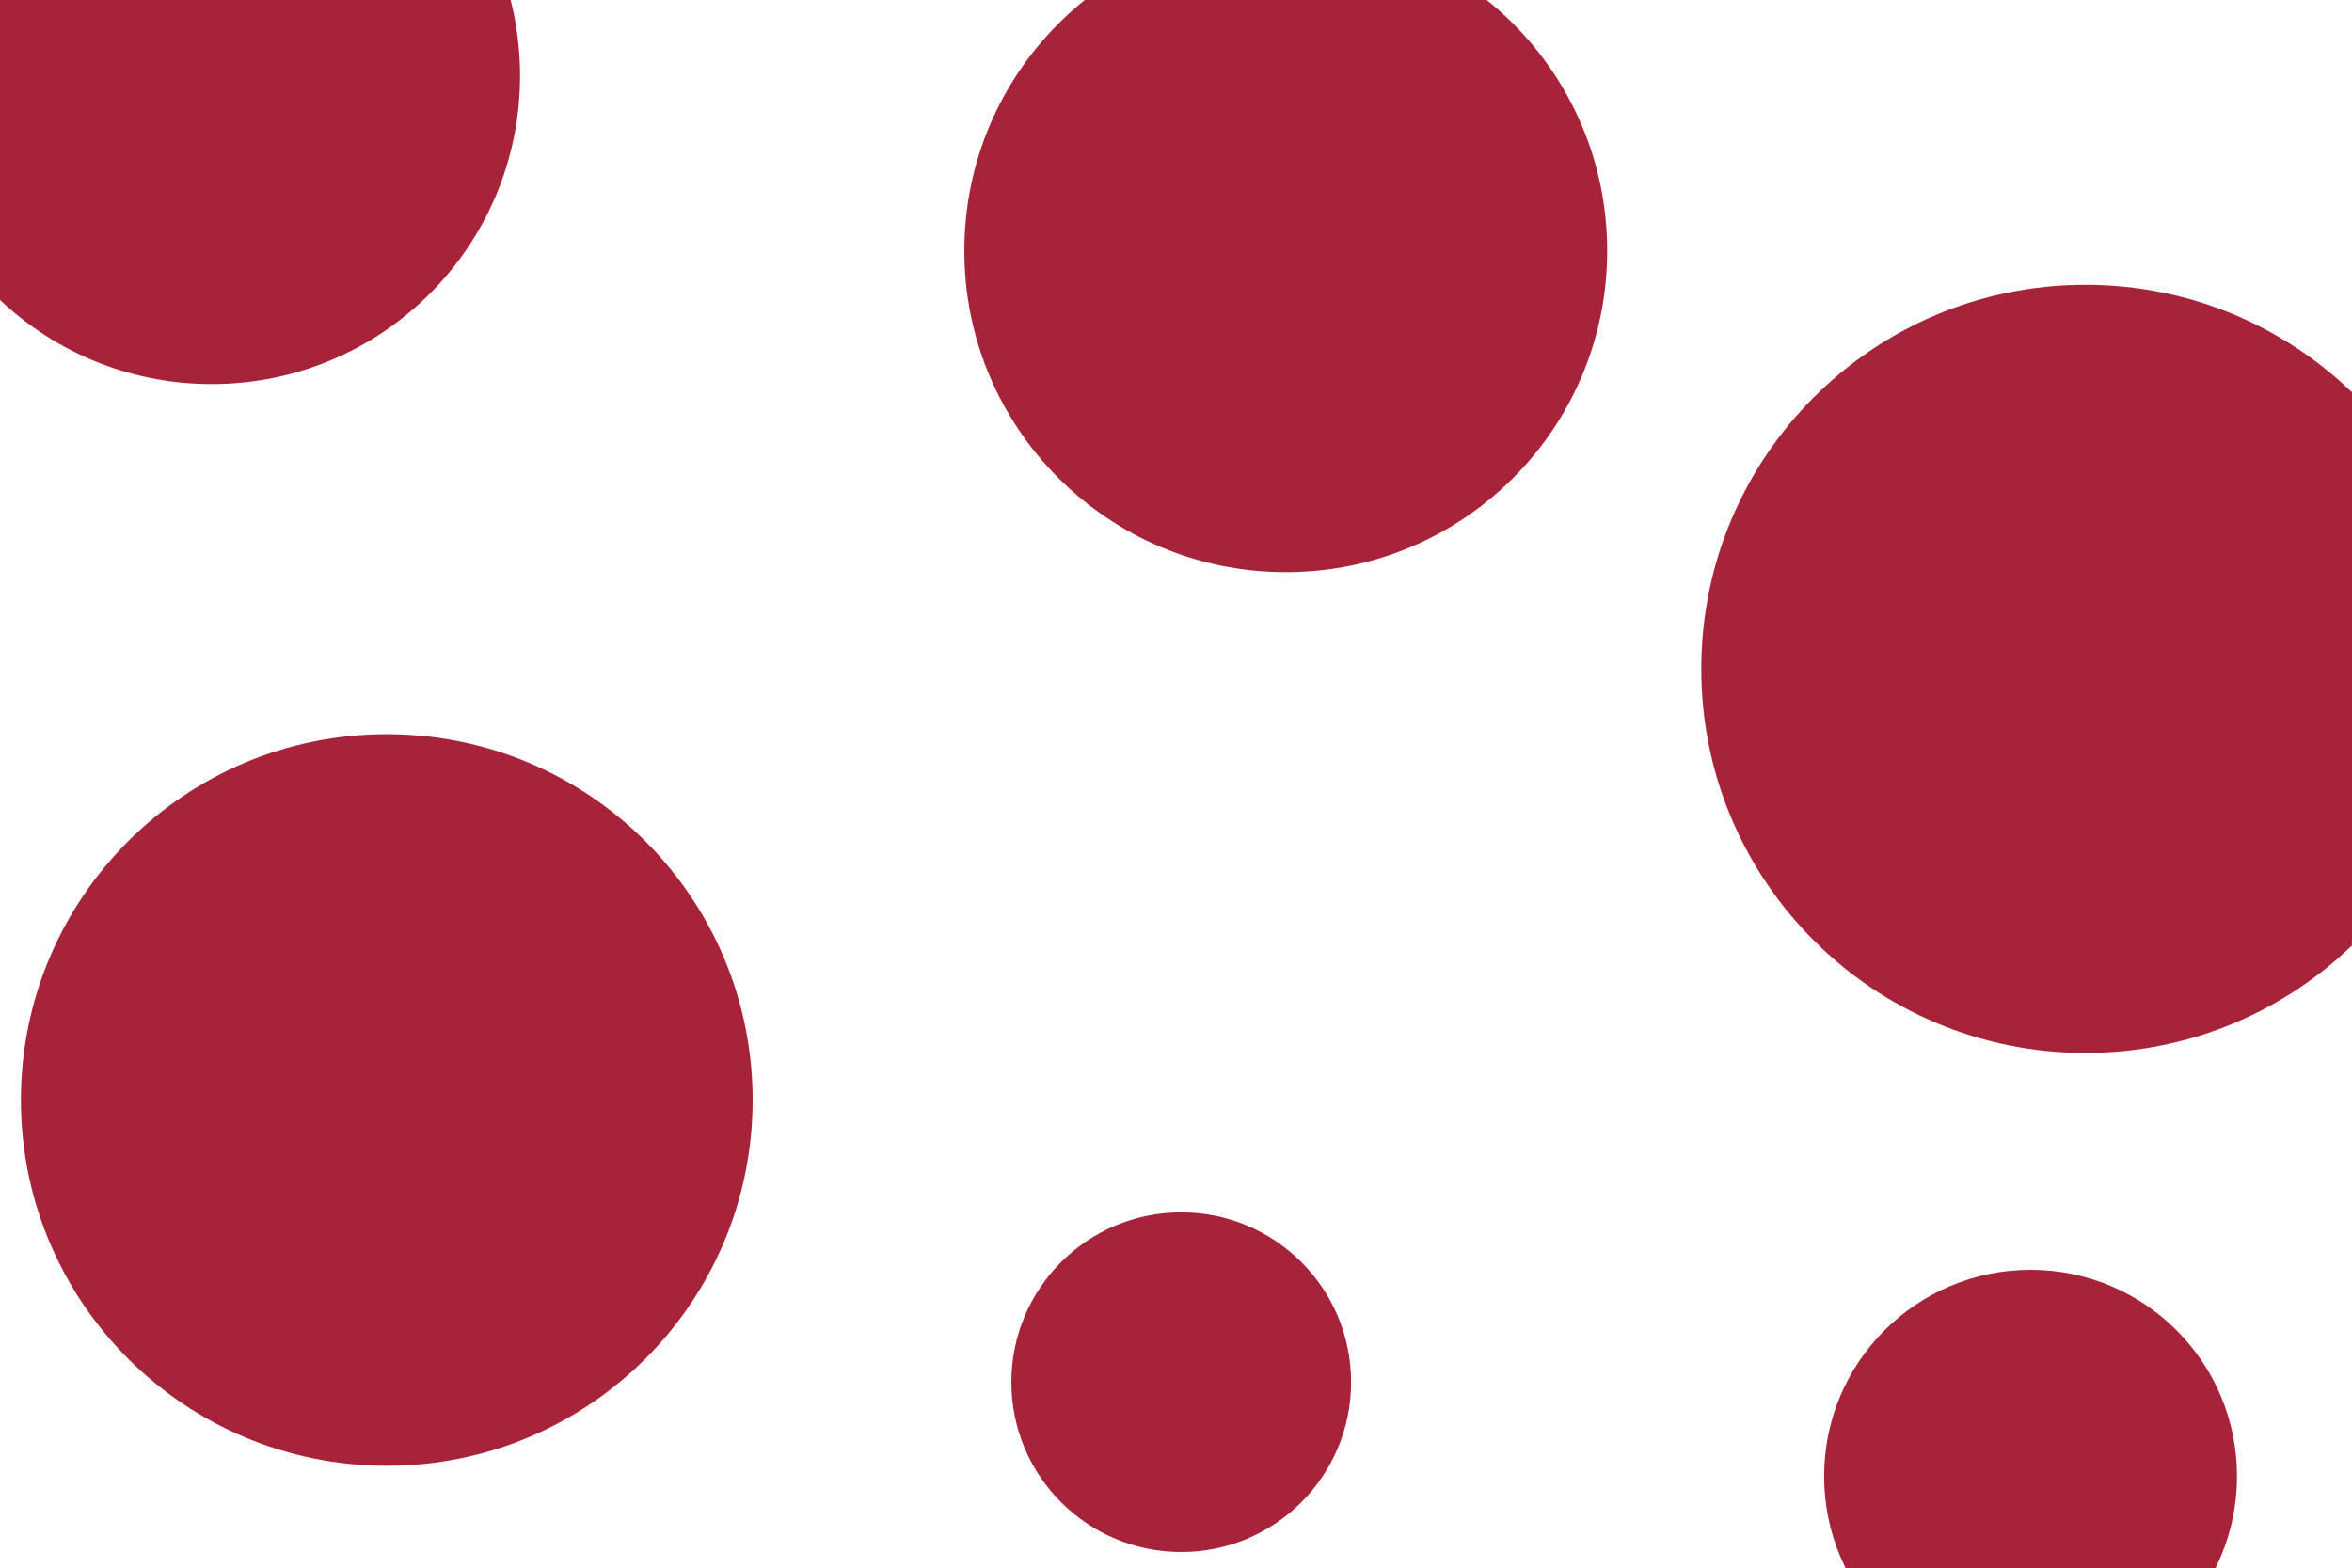
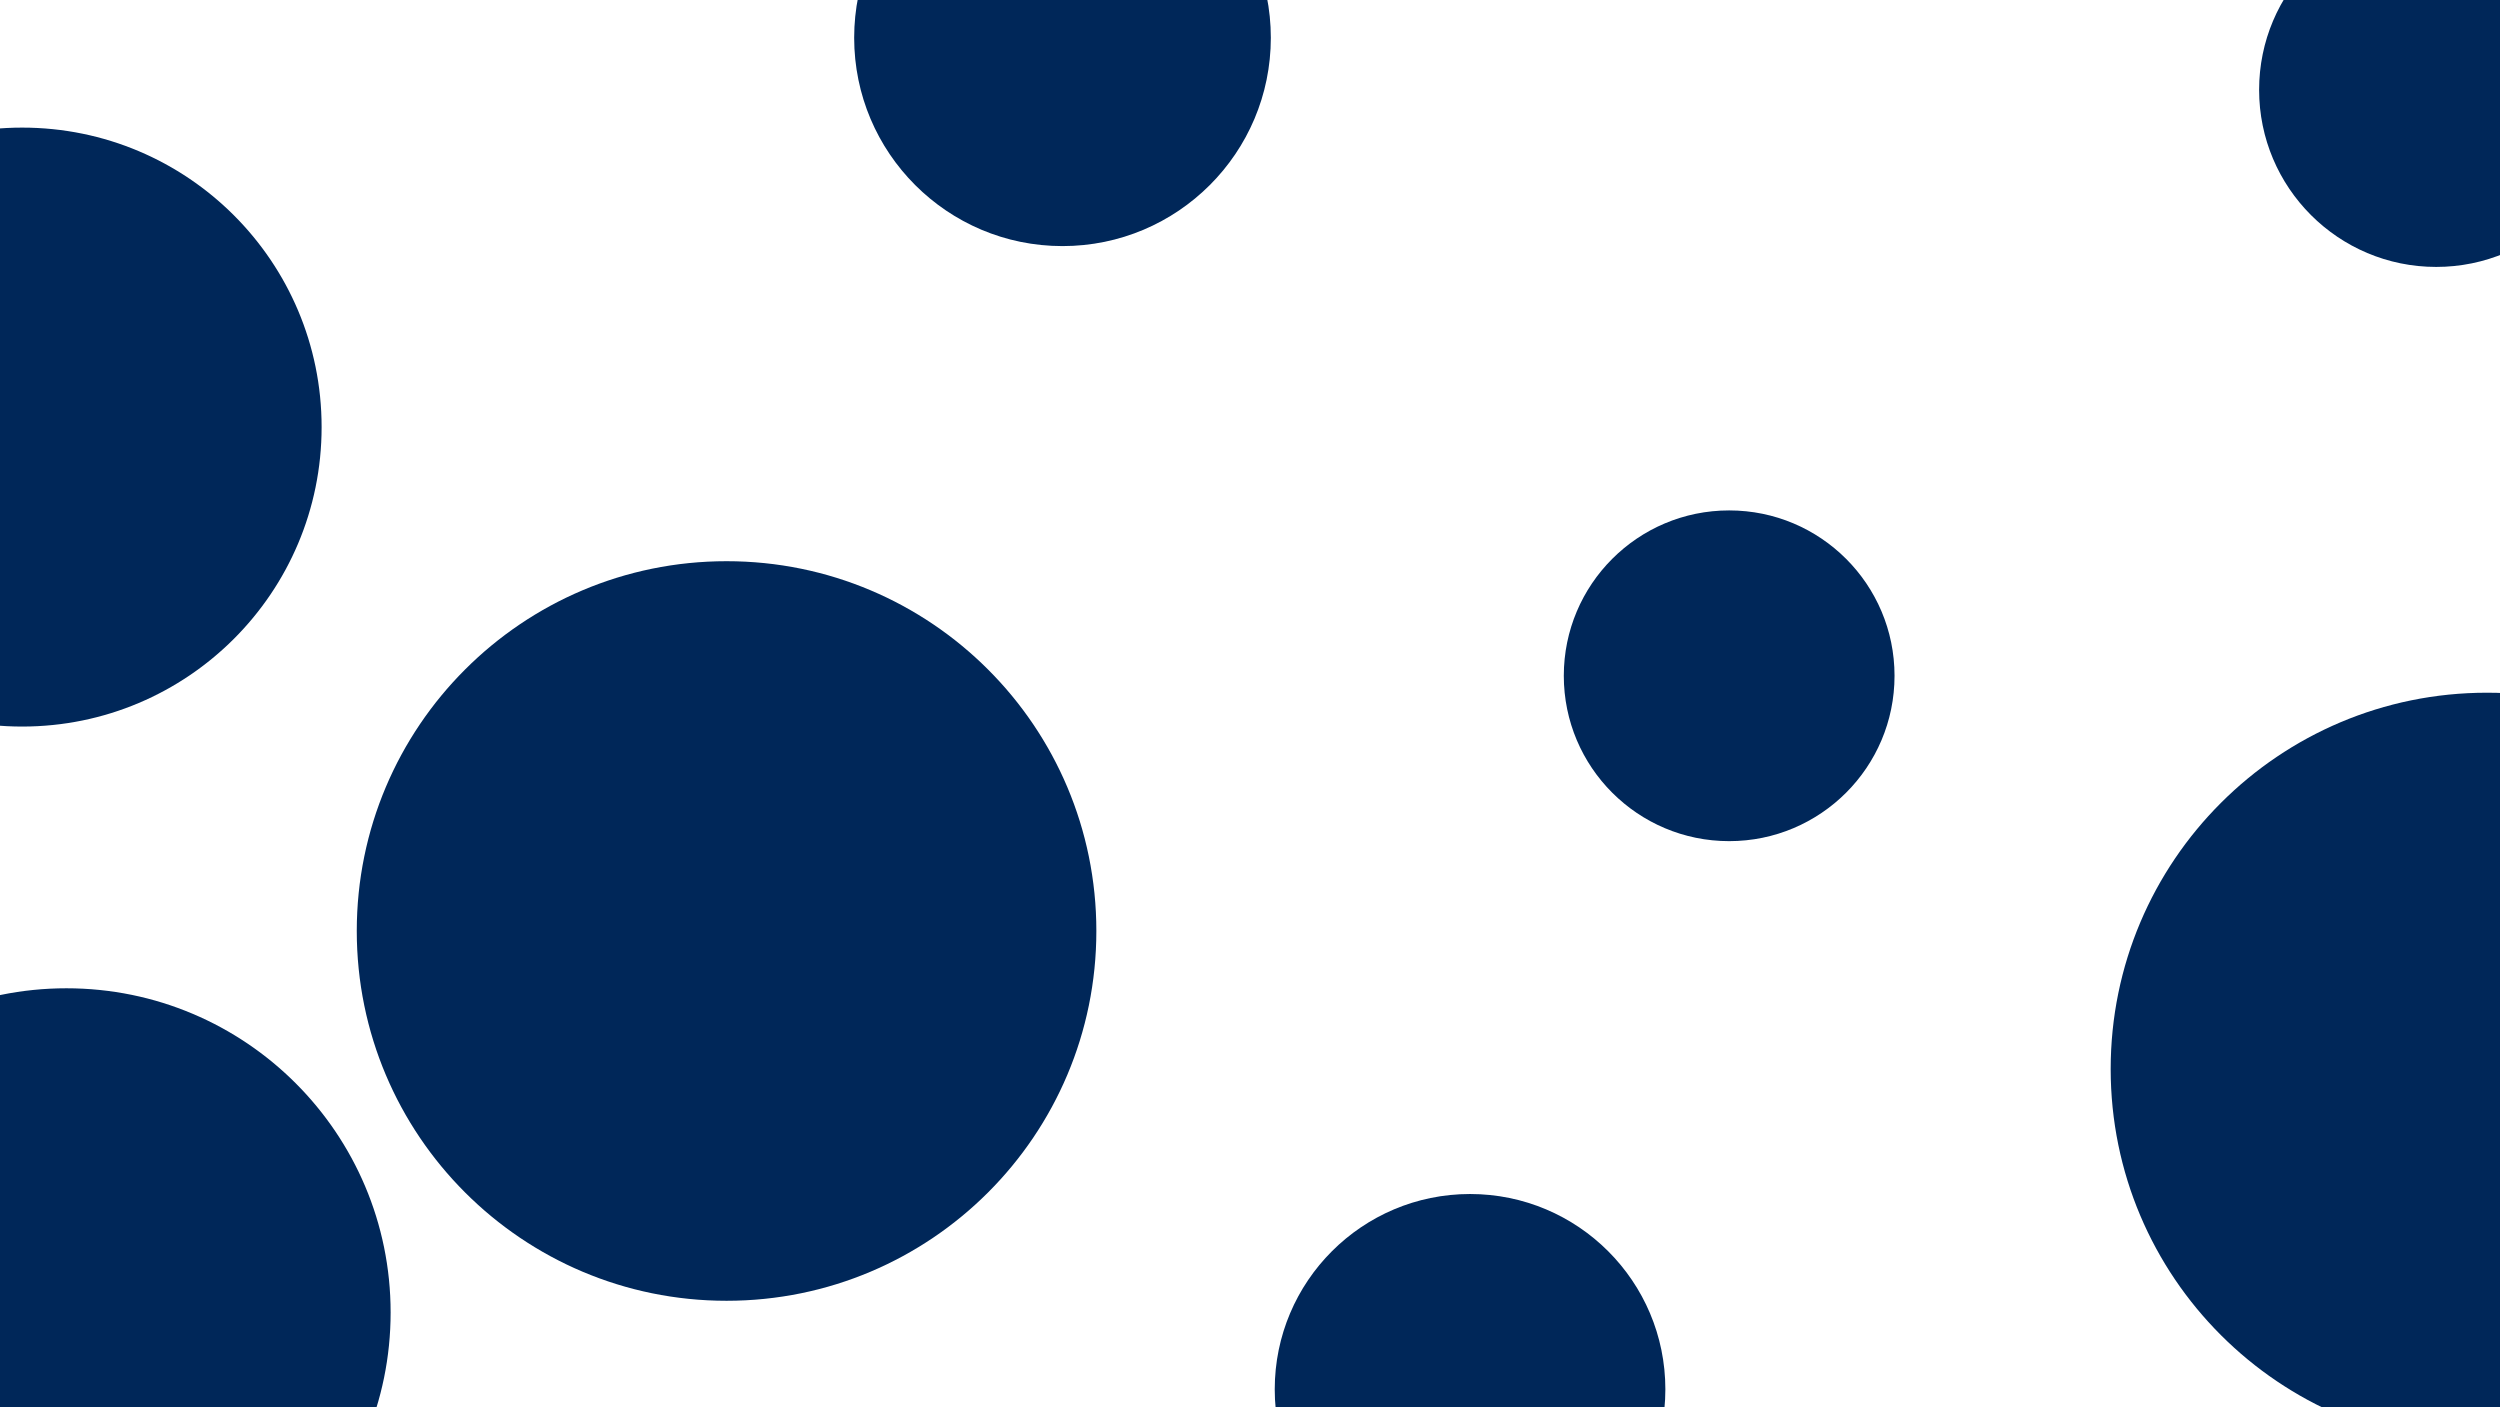
- <svg xmlns="http://www.w3.org/2000/svg" id="visual" viewBox="0 0 900 600" width="900" height="600" version="1.1">
-   <g fill="#A7233A">
-     <circle r="147" cx="798" cy="256" />
-     <circle r="65" cx="452" cy="529" />
-     <circle r="123" cx="492" cy="96" />
-     <circle r="140" cx="148" cy="421" />
-     <circle r="118" cx="81" cy="29" />
-     <circle r="79" cx="777" cy="565" />
+ <svg xmlns="http://www.w3.org/2000/svg" id="visual" viewBox="0 0 1920 1080" width="1920" height="1080" version="1.1">
+   <g fill="#002759">
+     <circle r="289" cx="1910" cy="821" />
+     <circle r="127" cx="1328" cy="519" />
+     <circle r="284" cx="558" cy="715" />
+     <circle r="160" cx="816" cy="29" />
+     <circle r="150" cx="1129" cy="1067" />
+     <circle r="136" cx="1871" cy="69" />
+     <circle r="230" cx="17" cy="328" />
+     <circle r="249" cx="51" cy="1008" />
  </g>
</svg>
